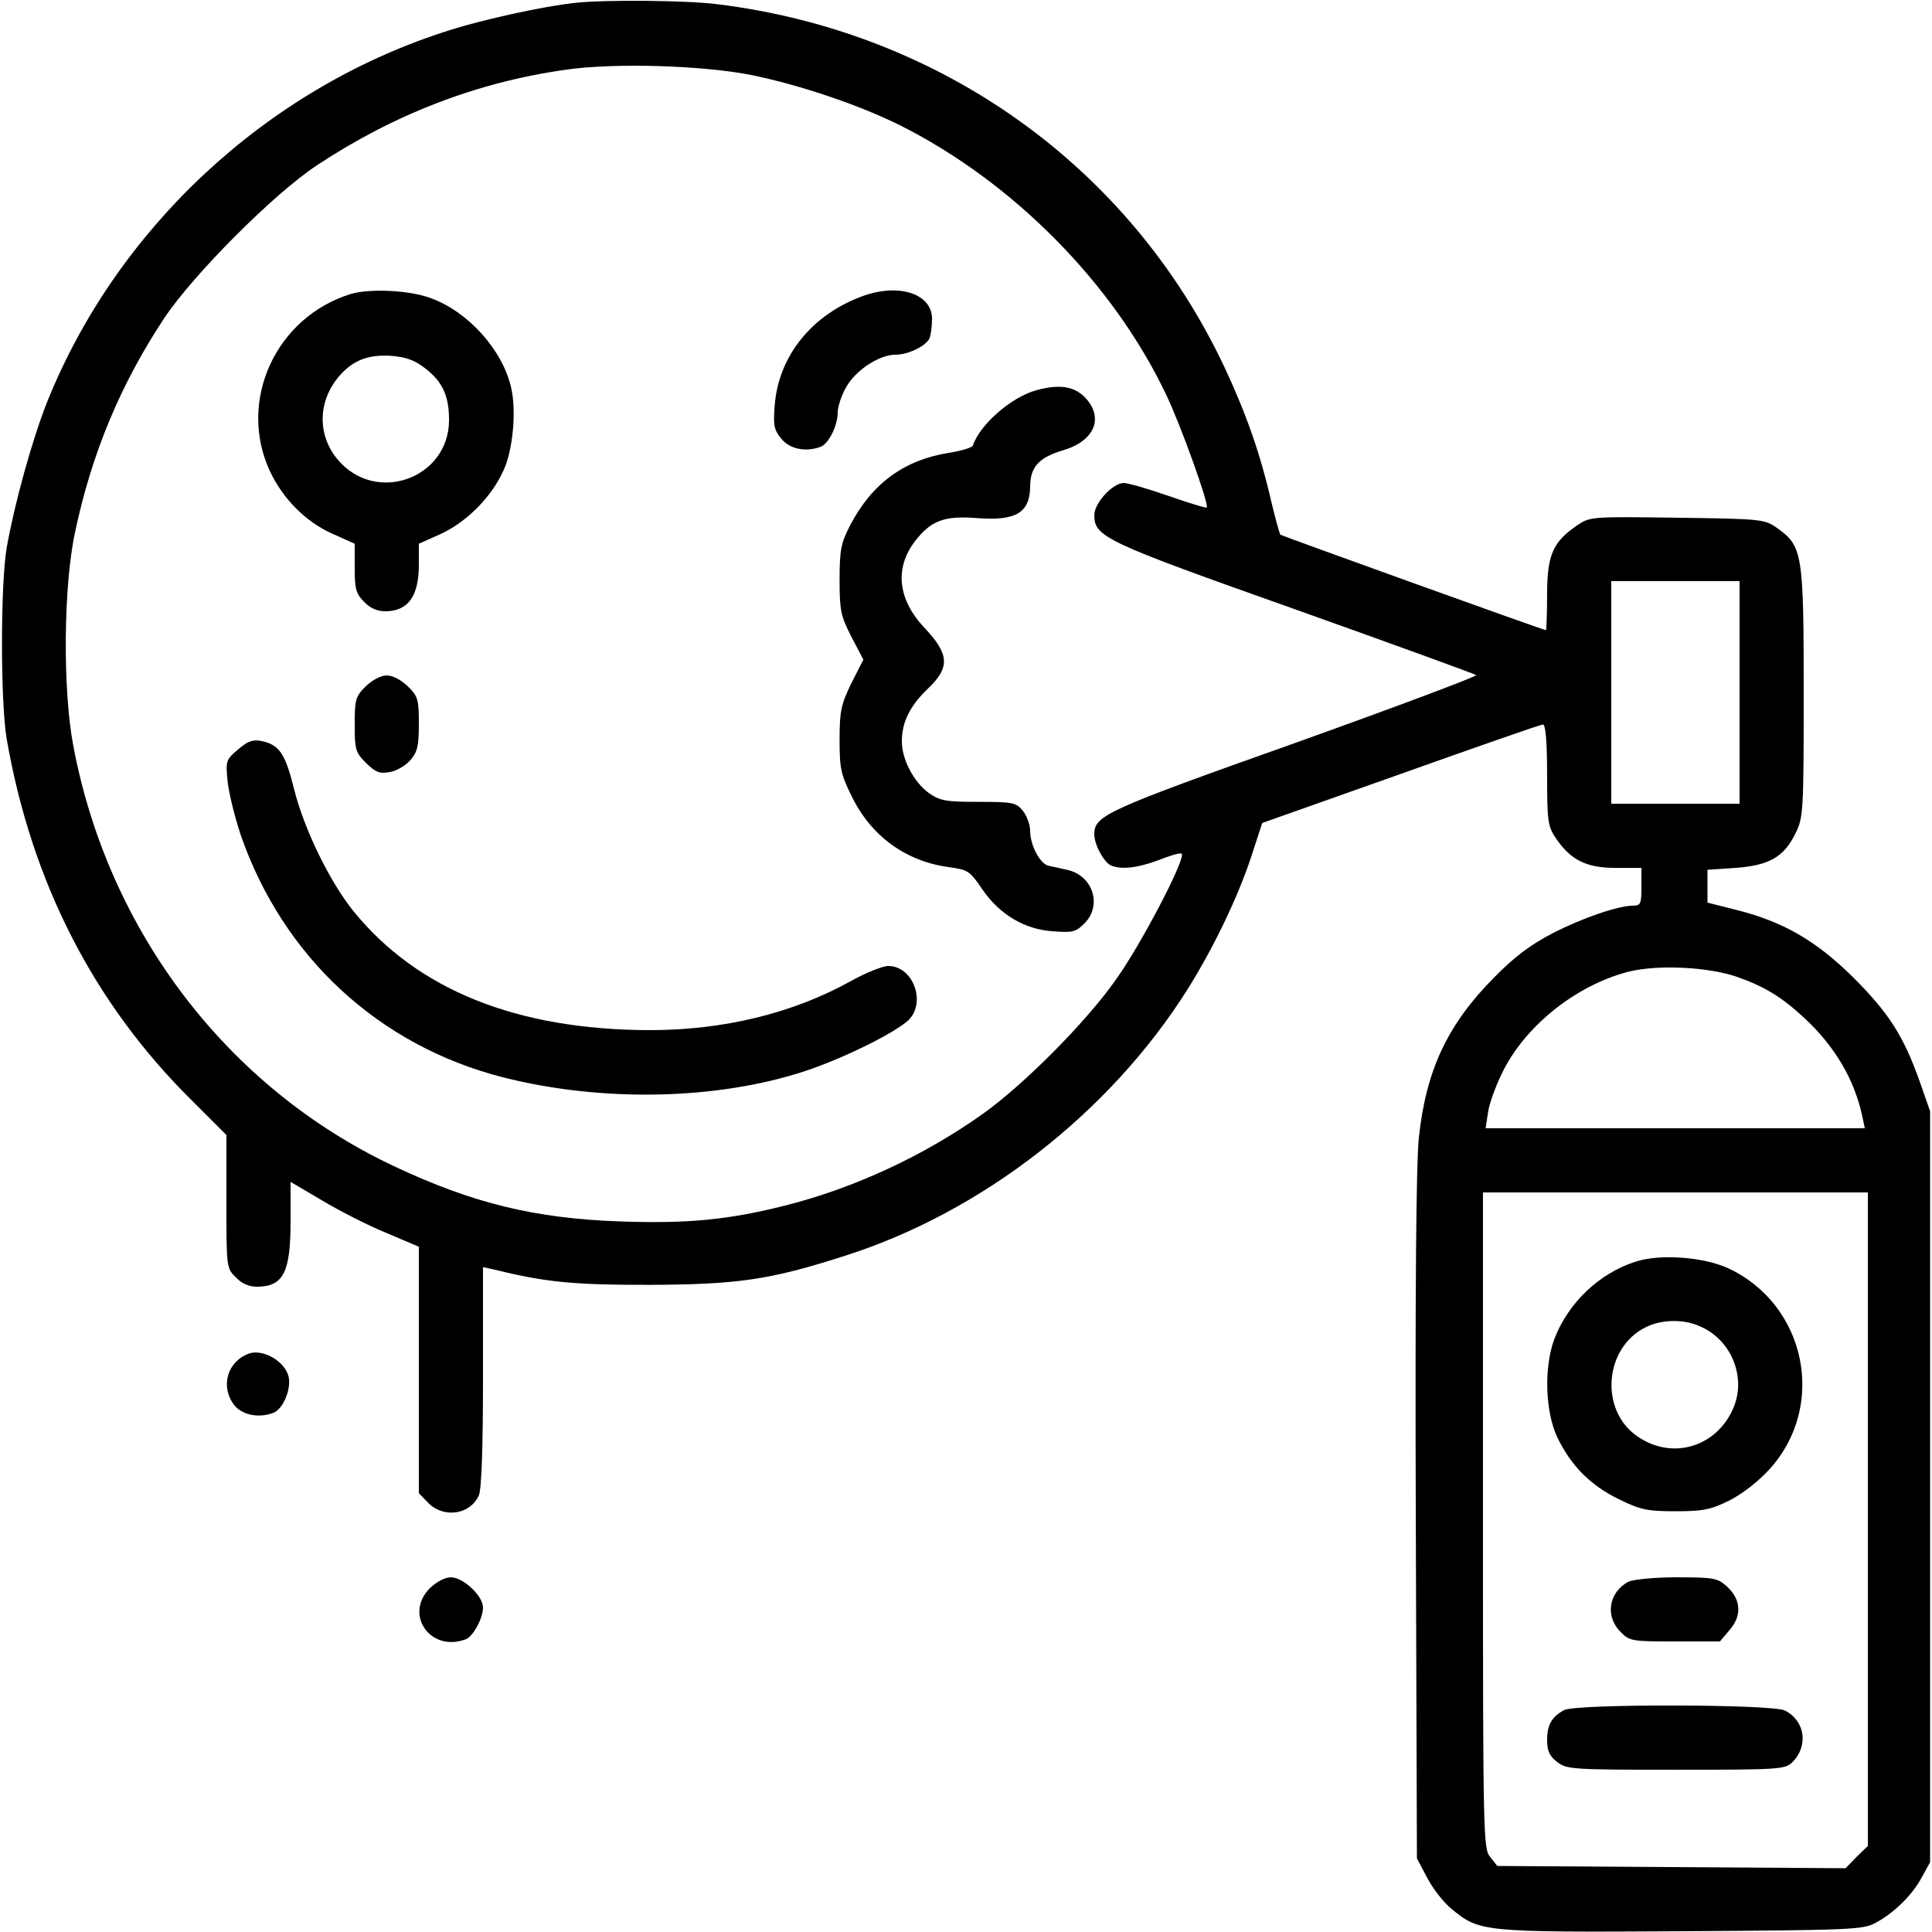
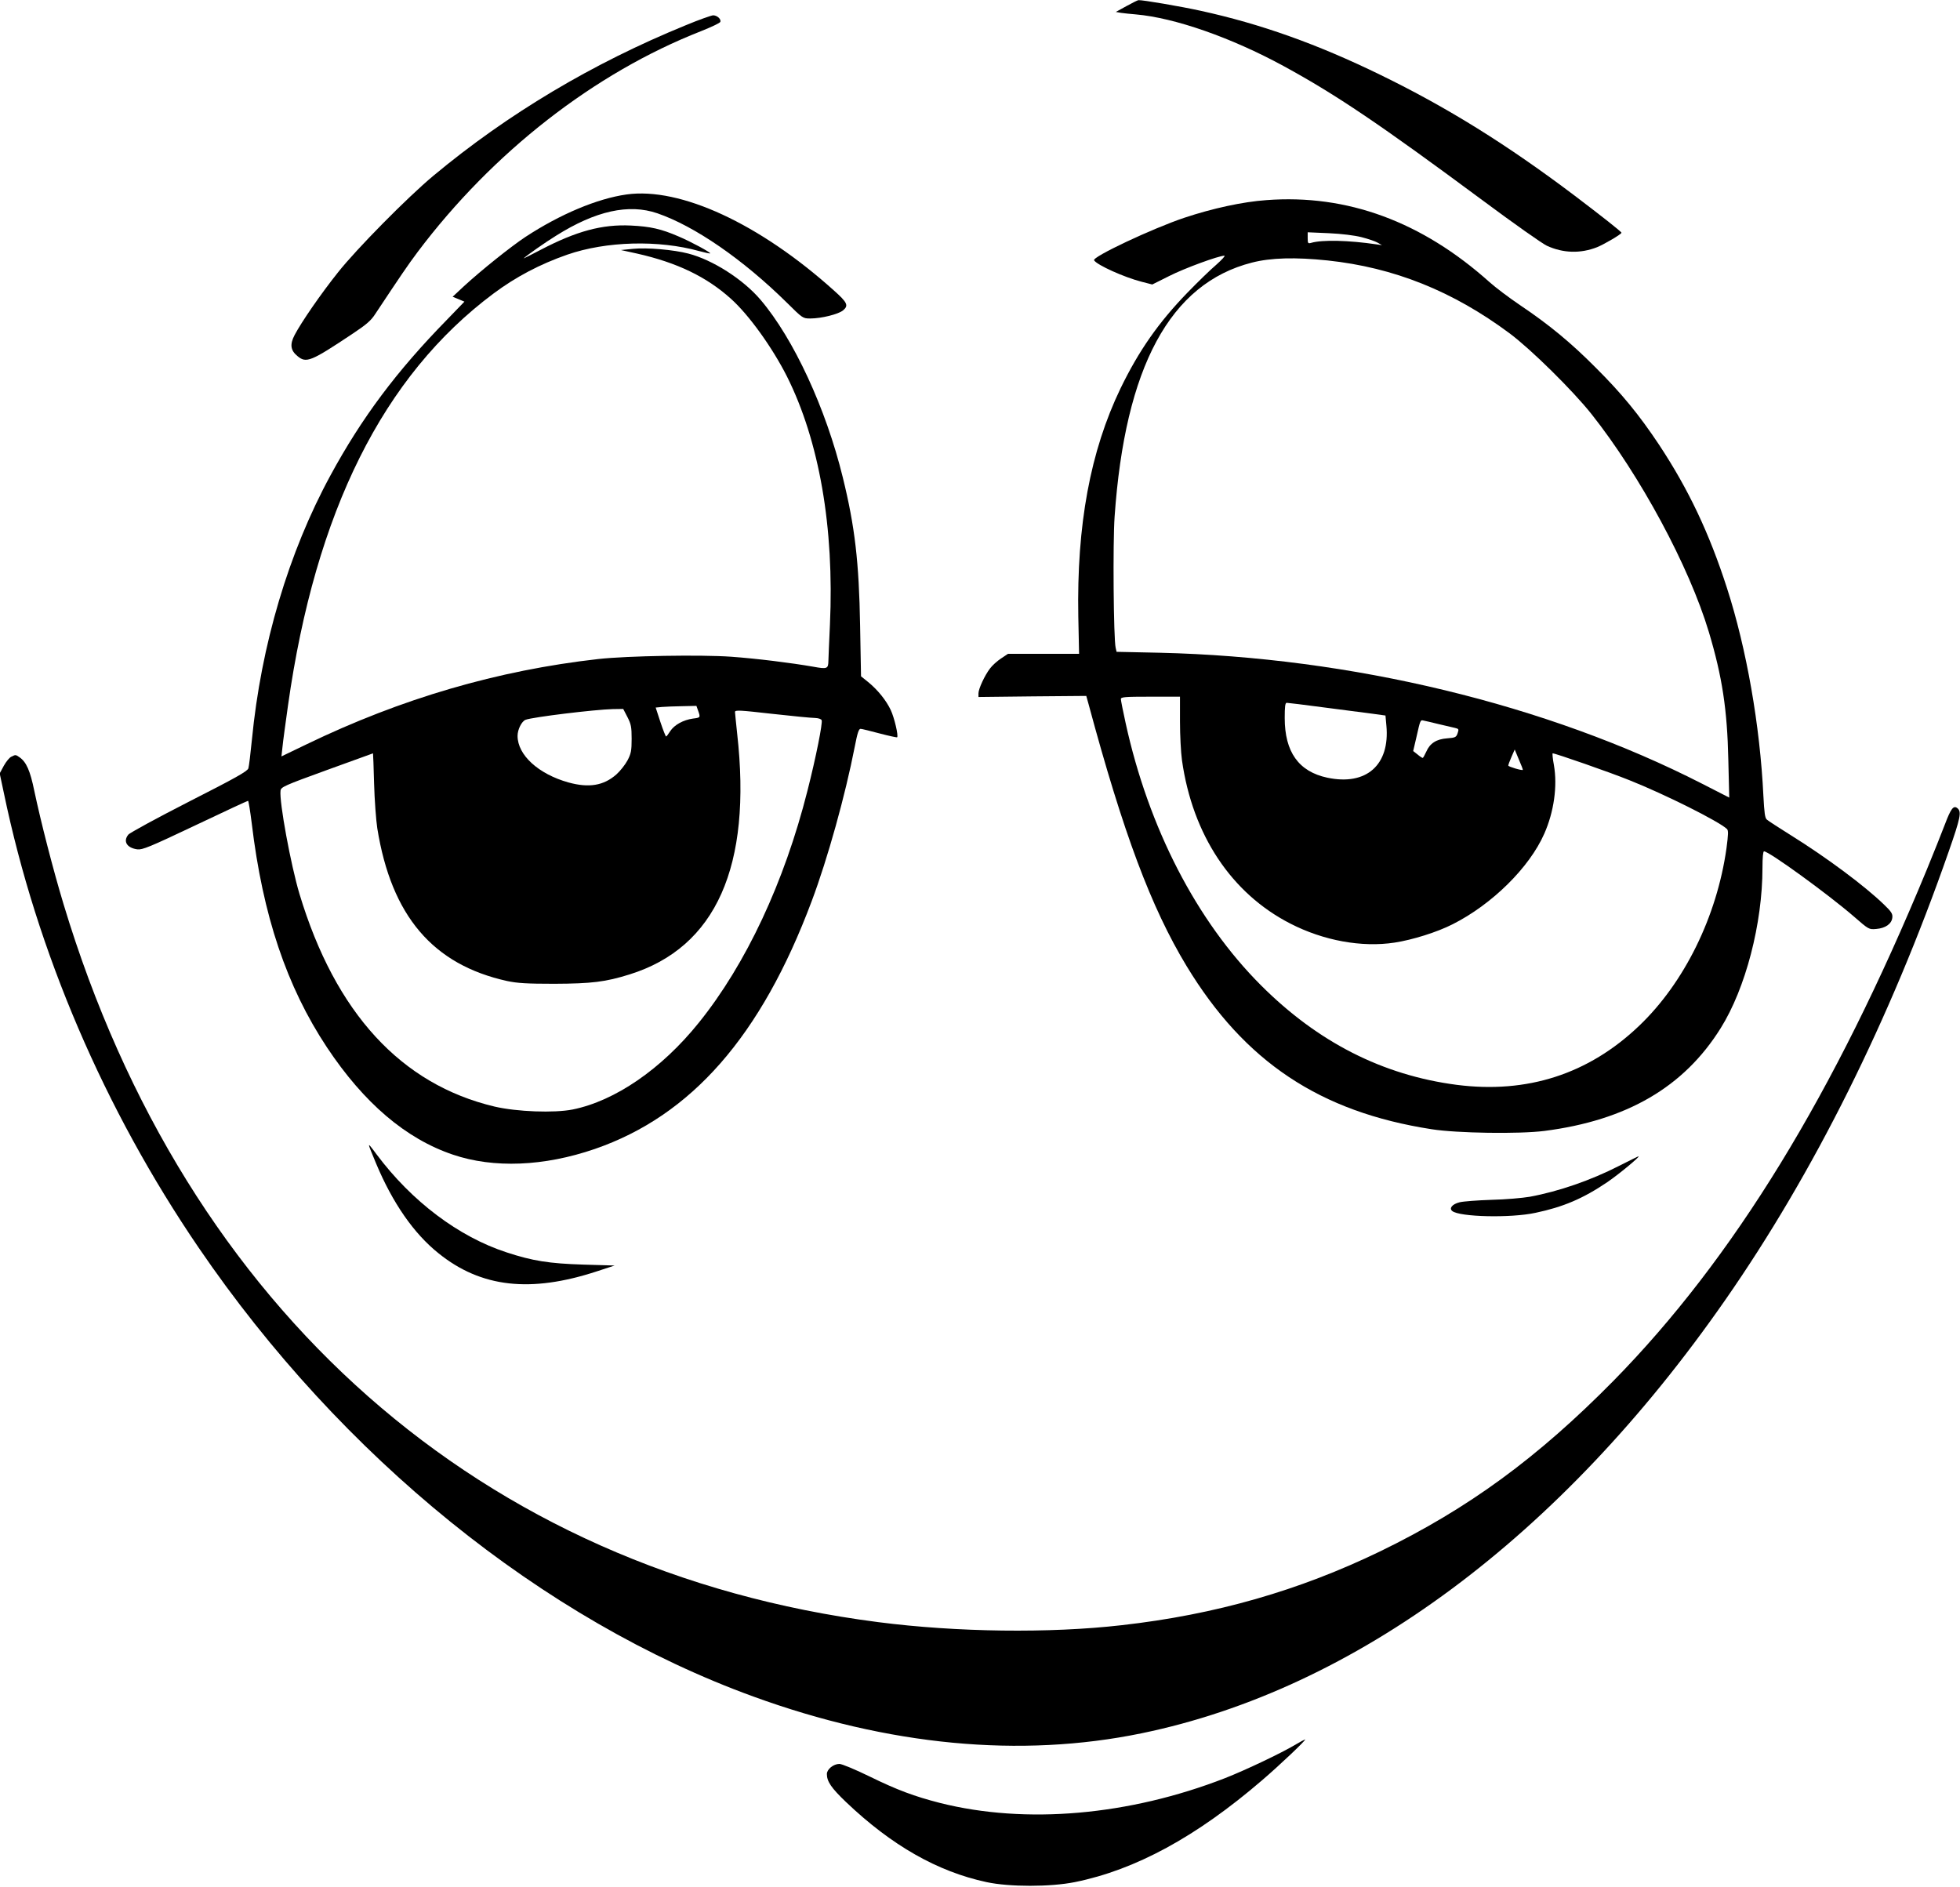
- <svg xmlns="http://www.w3.org/2000/svg" version="1.0" width="512pt" height="512pt" viewBox="0 0 512 512" preserveAspectRatio="xMidYMid meet">
-   <g transform="translate(0,512) scale(0.1,-0.1)" fill="#000000" stroke="none">
-     <path d="M1530 5113 c-90 -9 -262 -47 -357 -79 -471 -154 -864 -521 -1048 -979 -39 -98 -86 -267 -107 -385 -17 -98 -17 -412 0 -510 66 -377 229 -697 488 -954 l94 -94 0 -176 c0 -174 0 -177 25 -201 16 -17 35 -25 57 -25 69 1 88 38 88 173 l0 105 83 -49 c45 -27 121 -66 170 -86 l87 -37 0 -327 0 -326 26 -27 c41 -40 110 -30 133 21 7 16 11 123 11 315 l0 290 23 -5 c143 -35 211 -42 417 -42 236 1 320 13 519 77 362 115 702 379 908 706 69 110 134 245 170 355 l28 86 367 130 c202 72 371 131 377 131 7 0 11 -46 11 -134 0 -122 2 -136 23 -167 39 -58 81 -79 158 -79 l69 0 0 -50 c0 -44 -2 -50 -21 -50 -40 0 -134 -32 -214 -73 -58 -30 -101 -62 -155 -117 -124 -125 -181 -246 -200 -426 -7 -65 -10 -415 -8 -1004 l3 -905 27 -51 c15 -29 44 -66 65 -83 74 -61 81 -62 609 -59 445 3 482 4 514 22 49 26 98 74 123 121 l22 40 0 995 0 995 -28 80 c-43 121 -82 181 -176 275 -98 97 -186 148 -311 179 l-75 19 0 43 0 44 75 5 c90 7 128 29 159 93 20 41 21 59 21 373 0 368 -3 387 -71 435 -33 23 -40 24 -264 27 -227 3 -231 3 -265 -20 -65 -44 -80 -79 -80 -184 0 -52 -2 -94 -3 -94 -7 0 -700 250 -704 253 -2 3 -13 42 -24 88 -30 130 -67 234 -125 358 -250 529 -750 887 -1344 960 -79 10 -291 12 -370 4z m462 -192 c127 -26 285 -79 395 -134 298 -150 563 -418 703 -712 39 -81 115 -293 108 -300 -2 -2 -47 12 -102 31 -54 19 -107 34 -118 34 -29 0 -78 -53 -78 -85 0 -58 28 -71 530 -249 261 -93 478 -172 482 -175 4 -3 -212 -84 -480 -180 -501 -178 -532 -192 -532 -242 0 -28 26 -75 45 -83 29 -11 69 -6 124 14 29 12 57 20 62 18 16 -5 -105 -238 -173 -333 -78 -112 -246 -281 -355 -358 -155 -110 -340 -196 -523 -242 -151 -38 -258 -48 -435 -42 -228 8 -392 48 -602 147 -441 208 -757 623 -849 1115 -28 148 -26 422 5 565 44 209 121 393 237 568 77 115 290 329 404 404 204 135 424 220 658 253 127 19 364 12 494 -14z m2618 -1636 l0 -295 -170 0 -170 0 0 295 0 295 170 0 170 0 0 -295z m-6 -754 c73 -26 118 -53 180 -111 78 -73 130 -160 151 -257 l7 -33 -503 0 -502 0 6 39 c2 21 19 69 37 106 60 125 196 234 336 270 77 19 210 13 288 -14z m346 -1437 l0 -866 -30 -29 -29 -30 -461 3 -462 3 -19 24 c-18 22 -19 52 -19 892 l0 869 510 0 510 0 0 -866z" />
-     <path d="M930 4341 c-199 -61 -301 -283 -215 -469 34 -73 95 -135 165 -166 l60 -27 0 -65 c0 -56 4 -68 25 -89 16 -17 35 -25 57 -25 60 1 88 40 88 124 l0 55 58 26 c74 34 144 108 172 182 21 57 28 152 14 208 -23 98 -113 198 -210 234 -56 22 -163 27 -214 12z m194 -195 c48 -36 66 -74 66 -139 0 -155 -194 -225 -295 -105 -54 64 -53 153 2 219 37 44 78 60 140 56 37 -3 61 -11 87 -31z" />
-     <path d="M2288 4336 c-136 -49 -225 -159 -235 -291 -4 -51 -2 -64 17 -87 22 -28 65 -37 105 -22 21 8 45 56 45 91 0 15 10 46 23 68 25 44 87 85 130 85 35 0 83 24 91 45 3 9 6 32 6 50 0 66 -86 95 -182 61z" />
-     <path d="M2747 4086 c-67 -18 -150 -91 -169 -147 -2 -5 -30 -14 -63 -19 -119 -19 -204 -81 -262 -192 -24 -47 -28 -64 -28 -144 0 -82 3 -96 31 -151 l32 -61 -32 -63 c-27 -56 -31 -73 -31 -149 0 -76 3 -92 33 -152 51 -104 143 -171 257 -186 50 -7 55 -10 87 -57 45 -67 112 -108 188 -113 53 -4 61 -2 84 21 48 48 22 128 -47 142 -17 4 -40 9 -50 11 -22 7 -47 55 -47 92 0 17 -9 40 -19 53 -18 22 -26 24 -118 24 -87 0 -102 3 -131 23 -40 29 -72 89 -72 137 0 51 21 94 69 140 59 56 57 91 -8 160 -72 76 -81 159 -26 231 42 54 77 68 164 61 103 -8 140 14 141 83 0 52 23 77 85 96 84 24 111 84 63 138 -29 32 -69 39 -131 22z" />
-     <path d="M969 3301 c-27 -27 -29 -35 -29 -101 0 -66 2 -74 30 -102 26 -25 36 -29 63 -24 18 3 42 17 55 32 18 21 22 37 22 95 0 65 -2 73 -29 100 -18 17 -40 29 -56 29 -16 0 -38 -12 -56 -29z" />
-     <path d="M631 3134 c-32 -27 -33 -30 -28 -83 3 -31 19 -96 35 -144 112 -323 366 -558 695 -642 264 -67 569 -60 802 17 102 34 239 102 273 135 47 47 12 143 -54 143 -15 0 -60 -18 -101 -41 -154 -85 -336 -129 -532 -129 -352 1 -615 107 -784 315 -64 79 -132 220 -158 325 -23 93 -39 116 -85 126 -24 5 -37 0 -63 -22z" />
-     <path d="M4333 1776 c-96 -31 -178 -110 -214 -205 -28 -75 -24 -195 9 -262 36 -74 87 -125 160 -161 59 -29 76 -33 152 -33 73 0 93 4 142 28 34 17 77 50 107 83 153 168 98 436 -109 533 -66 30 -181 39 -247 17z m170 -170 c83 -34 125 -132 92 -214 -43 -106 -162 -143 -255 -79 -102 69 -89 236 22 290 40 20 98 22 141 3z" />
-     <path d="M4315 928 c-52 -28 -62 -92 -20 -133 23 -24 30 -25 144 -25 l119 0 27 32 c32 38 29 81 -11 116 -23 20 -35 22 -132 22 -59 0 -116 -6 -127 -12z" />
-     <path d="M4145 588 c-32 -17 -45 -39 -45 -79 0 -29 6 -42 26 -58 26 -20 38 -21 315 -21 274 0 290 1 309 20 43 43 34 110 -20 137 -33 17 -555 18 -585 1z" />
-     <path d="M660 1533 c-58 -21 -77 -88 -39 -137 21 -26 65 -35 104 -20 25 10 47 62 40 95 -9 41 -68 75 -105 62z" />
-     <path d="M1139 911 c-69 -70 2 -171 96 -135 19 8 45 55 45 84 0 31 -53 80 -85 80 -16 0 -38 -12 -56 -29z" />
+ <svg xmlns="http://www.w3.org/2000/svg" version="1.0" width="1280pt" height="1232pt" viewBox="0 0 1280 1232" preserveAspectRatio="xMidYMid meet">
+   <g transform="translate(0,1232) scale(0.1,-0.1)" fill="#000000" stroke="none">
+     <path d="M7356 12280 l-69 -38 34 -6 c19 -3 62 -7 96 -10 254 -22 623 -151 965 -337 345 -188 629 -380 1305 -881 199 -148 385 -279 415 -293 107 -49 220 -52 329 -9 46 19 159 85 158 94 0 7 -129 108 -304 241 -441 333 -829 575 -1270 790 -412 201 -782 333 -1176 419 -127 28 -379 71 -404 69 -5 0 -41 -18 -79 -39z" />
+     <path d="M4478 12155 c-608 -248 -1163 -579 -1648 -983 -168 -140 -500 -476 -622 -630 -112 -140 -240 -326 -284 -410 -32 -61 -27 -100 18 -137 58 -49 87 -37 363 147 87 58 118 84 146 128 168 253 211 317 277 405 490 651 1153 1168 1849 1441 68 27 125 54 127 61 7 18 -21 43 -47 43 -12 -1 -93 -29 -179 -65z" />
+     <path d="M4092 11050 c-192 -27 -434 -129 -660 -277 -98 -65 -290 -219 -402 -322 l-74 -69 39 -16 38 -16 -114 -118 c-329 -336 -557 -641 -761 -1017 -273 -502 -453 -1107 -513 -1727 -9 -90 -19 -174 -23 -186 -6 -19 -82 -62 -387 -217 -209 -107 -388 -204 -397 -216 -36 -44 -9 -87 59 -96 33 -4 80 15 377 156 187 89 342 161 346 161 3 0 14 -66 24 -147 72 -602 228 -1066 491 -1463 242 -364 515 -597 823 -701 266 -90 594 -77 926 37 632 218 1087 738 1417 1619 104 277 219 690 281 1008 17 88 26 117 38 117 8 0 64 -14 124 -30 61 -16 112 -27 115 -25 9 10 -18 127 -42 178 -29 62 -85 132 -148 183 l-46 37 -6 331 c-7 415 -34 647 -113 968 -110 450 -321 906 -537 1160 -114 134 -313 261 -472 302 -95 25 -270 40 -360 31 l-80 -8 105 -23 c262 -59 454 -152 612 -294 118 -105 272 -320 367 -508 211 -421 310 -987 281 -1622 -5 -113 -10 -218 -10 -235 -1 -53 -7 -56 -100 -39 -144 25 -368 53 -535 65 -199 14 -677 6 -867 -15 -658 -74 -1287 -258 -1906 -557 l-164 -79 7 63 c3 34 20 156 36 271 179 1265 621 2151 1342 2689 146 109 304 192 482 254 254 88 596 97 862 23 37 -10 69 -17 71 -15 6 5 -126 77 -207 111 -113 49 -184 65 -311 71 -187 9 -355 -36 -590 -159 -63 -33 -113 -58 -110 -55 17 17 142 105 212 148 258 162 474 210 661 146 244 -84 559 -301 846 -584 103 -102 104 -103 153 -103 72 0 185 28 215 54 36 31 26 51 -60 128 -486 437 -1004 677 -1355 628z m467 -3371 c16 -45 16 -46 -34 -52 -63 -9 -121 -41 -148 -82 -12 -19 -24 -35 -27 -35 -3 0 -20 43 -37 94 l-31 95 42 4 c22 2 82 4 133 5 l91 2 11 -31z m-462 -41 c24 -47 28 -64 28 -143 0 -78 -4 -97 -27 -141 -15 -28 -48 -70 -73 -92 -83 -73 -179 -89 -313 -52 -196 55 -332 179 -332 304 0 42 27 95 52 105 47 18 452 67 570 70 l68 1 27 -52z m1226 -7 c23 -1 40 -7 43 -15 7 -19 -37 -241 -93 -461 -151 -597 -401 -1132 -710 -1515 -243 -302 -546 -510 -823 -566 -121 -24 -364 -15 -510 19 -611 145 -1040 612 -1274 1388 -57 190 -133 603 -124 675 3 24 22 33 303 135 165 60 300 109 301 109 1 0 4 -89 7 -197 3 -109 13 -241 21 -293 92 -572 363 -890 848 -997 67 -14 126 -18 308 -18 244 1 334 12 491 61 565 176 801 707 703 1574 -7 69 -14 132 -14 140 0 14 30 12 243 -12 133 -15 259 -27 280 -27z" />
+     <path d="M8270 11013 c-155 -11 -352 -54 -535 -115 -209 -70 -604 -256 -590 -278 19 -31 197 -111 310 -140 l70 -18 110 55 c100 51 324 133 361 133 8 0 -16 -26 -53 -59 -38 -32 -122 -114 -188 -182 -190 -196 -318 -380 -437 -625 -198 -411 -287 -893 -276 -1491 l5 -243 -232 0 -232 0 -45 -30 c-26 -17 -58 -46 -72 -65 -35 -45 -76 -134 -76 -163 l0 -24 352 4 352 3 14 -50 c229 -850 409 -1330 641 -1714 379 -625 870 -953 1601 -1066 165 -26 572 -32 736 -11 537 69 911 286 1151 671 163 260 273 684 273 1047 0 68 4 108 10 108 33 0 417 -279 585 -424 100 -87 100 -87 148 -83 61 5 101 34 105 74 3 25 -6 39 -55 86 -125 121 -373 306 -609 453 -77 48 -146 93 -155 101 -13 10 -17 44 -23 156 -22 458 -110 961 -238 1357 -116 360 -252 646 -443 935 -129 194 -244 335 -415 505 -162 163 -304 280 -493 407 -71 48 -160 115 -199 150 -442 396 -930 576 -1458 536z m622 -242 c43 -11 90 -27 105 -36 l28 -16 -35 5 c-182 27 -355 31 -427 10 -21 -6 -23 -3 -23 31 l0 38 138 -6 c84 -4 167 -14 214 -26z m-222 -152 c433 -46 818 -200 1190 -477 139 -104 411 -372 534 -527 317 -400 637 -993 766 -1423 87 -291 120 -506 127 -834 l6 -247 -178 91 c-1011 517 -2291 826 -3542 855 l-281 6 -6 26 c-14 58 -19 689 -7 856 68 978 362 1524 897 1660 124 32 284 36 494 14z m-964 -3011 c0 -90 6 -203 13 -253 69 -488 323 -870 708 -1067 216 -111 466 -157 681 -124 117 18 277 68 379 120 256 129 501 370 598 591 63 142 87 311 63 448 -8 42 -11 77 -8 77 18 0 374 -124 500 -175 234 -93 585 -269 638 -319 10 -10 9 -34 -3 -126 -63 -446 -275 -878 -571 -1160 -330 -315 -731 -444 -1191 -385 -483 63 -906 278 -1278 650 -421 421 -734 1028 -884 1713 -17 77 -31 148 -31 156 0 14 24 16 193 16 l193 0 0 -162z m939 92 c127 -16 269 -35 316 -41 l87 -12 6 -66 c24 -257 -131 -394 -386 -340 -187 40 -278 168 -278 390 0 74 3 99 13 99 7 0 116 -13 242 -30z m750 -109 c44 -10 92 -22 107 -25 25 -6 26 -8 17 -35 -9 -26 -15 -29 -68 -33 -70 -5 -113 -32 -137 -88 -10 -22 -20 -40 -23 -40 -3 0 -19 10 -34 23 l-28 22 21 90 c26 116 26 114 47 109 10 -2 54 -12 98 -23z m550 -299 c-5 -6 -95 21 -95 28 0 5 9 30 21 57 l21 48 27 -65 c16 -36 27 -66 26 -68z" />
+     <path d="M74 7378 c-12 -5 -34 -32 -49 -59 l-27 -50 27 -127 c216 -1039 655 -2065 1272 -2970 932 -1367 2248 -2432 3623 -2932 882 -321 1744 -403 2535 -240 1394 287 2736 1283 3812 2830 578 830 1076 1830 1459 2928 77 220 85 260 58 283 -26 22 -43 0 -83 -106 -21 -55 -74 -188 -118 -295 -605 -1467 -1263 -2541 -2047 -3339 -495 -502 -947 -833 -1521 -1112 -531 -257 -1077 -414 -1690 -483 -471 -54 -1078 -46 -1590 20 -2589 333 -4519 2034 -5320 4689 -70 232 -149 541 -191 740 -27 132 -52 188 -96 219 -26 18 -26 18 -54 4z" />
+     <path d="M2410 4838 c0 -4 20 -55 45 -114 109 -261 248 -461 410 -590 277 -223 600 -259 1033 -117 l116 38 -205 6 c-223 7 -331 24 -501 80 -313 102 -619 333 -848 639 -44 59 -50 66 -50 58z" />
+     <path d="M10572 4705 c-182 -93 -392 -166 -582 -201 -47 -8 -159 -18 -250 -20 -91 -3 -184 -10 -208 -16 -48 -12 -70 -39 -48 -57 47 -39 381 -47 543 -12 181 38 311 93 469 200 74 50 221 172 204 169 -3 0 -60 -29 -128 -63z" />
+     <path d="M8455 923 c-87 -52 -322 -164 -455 -216 -627 -244 -1300 -303 -1861 -162 -168 43 -280 85 -456 171 -96 47 -185 84 -201 84 -39 0 -82 -35 -82 -66 0 -49 29 -91 125 -183 297 -283 596 -454 918 -523 149 -32 416 -32 576 0 396 80 794 296 1224 666 112 96 292 266 280 266 -4 -1 -35 -17 -68 -37z" />
  </g>
</svg>
